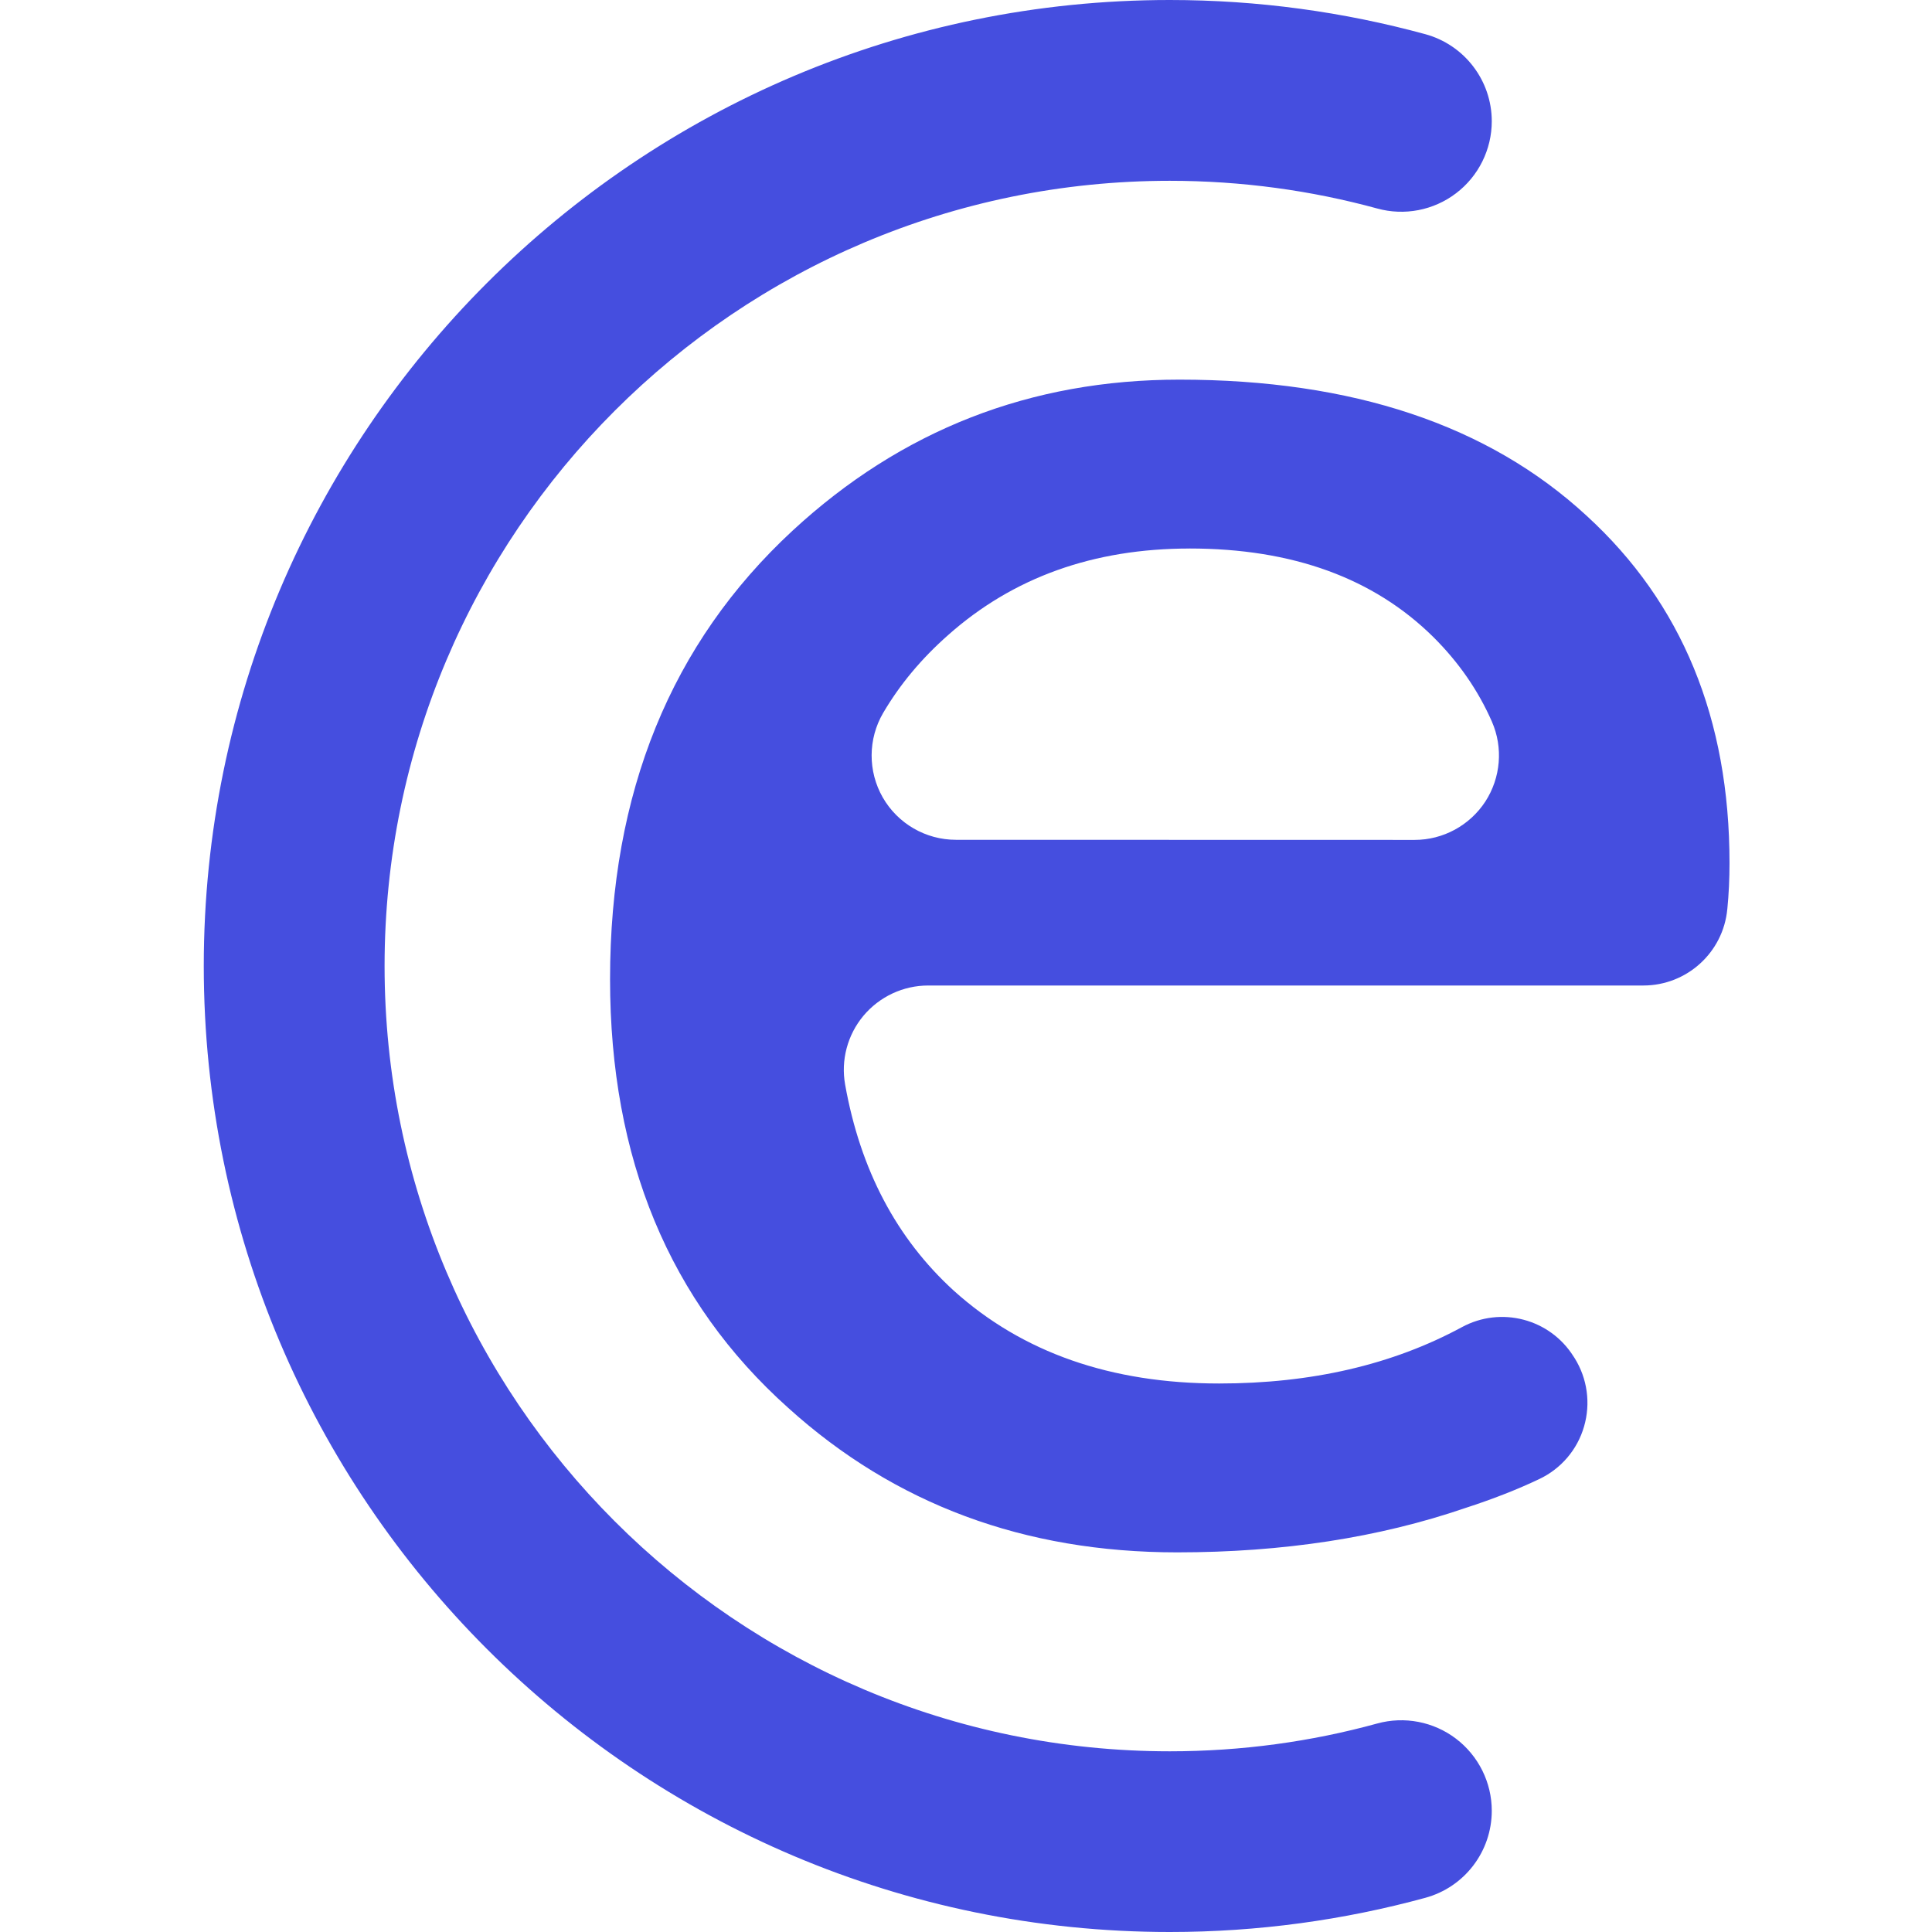
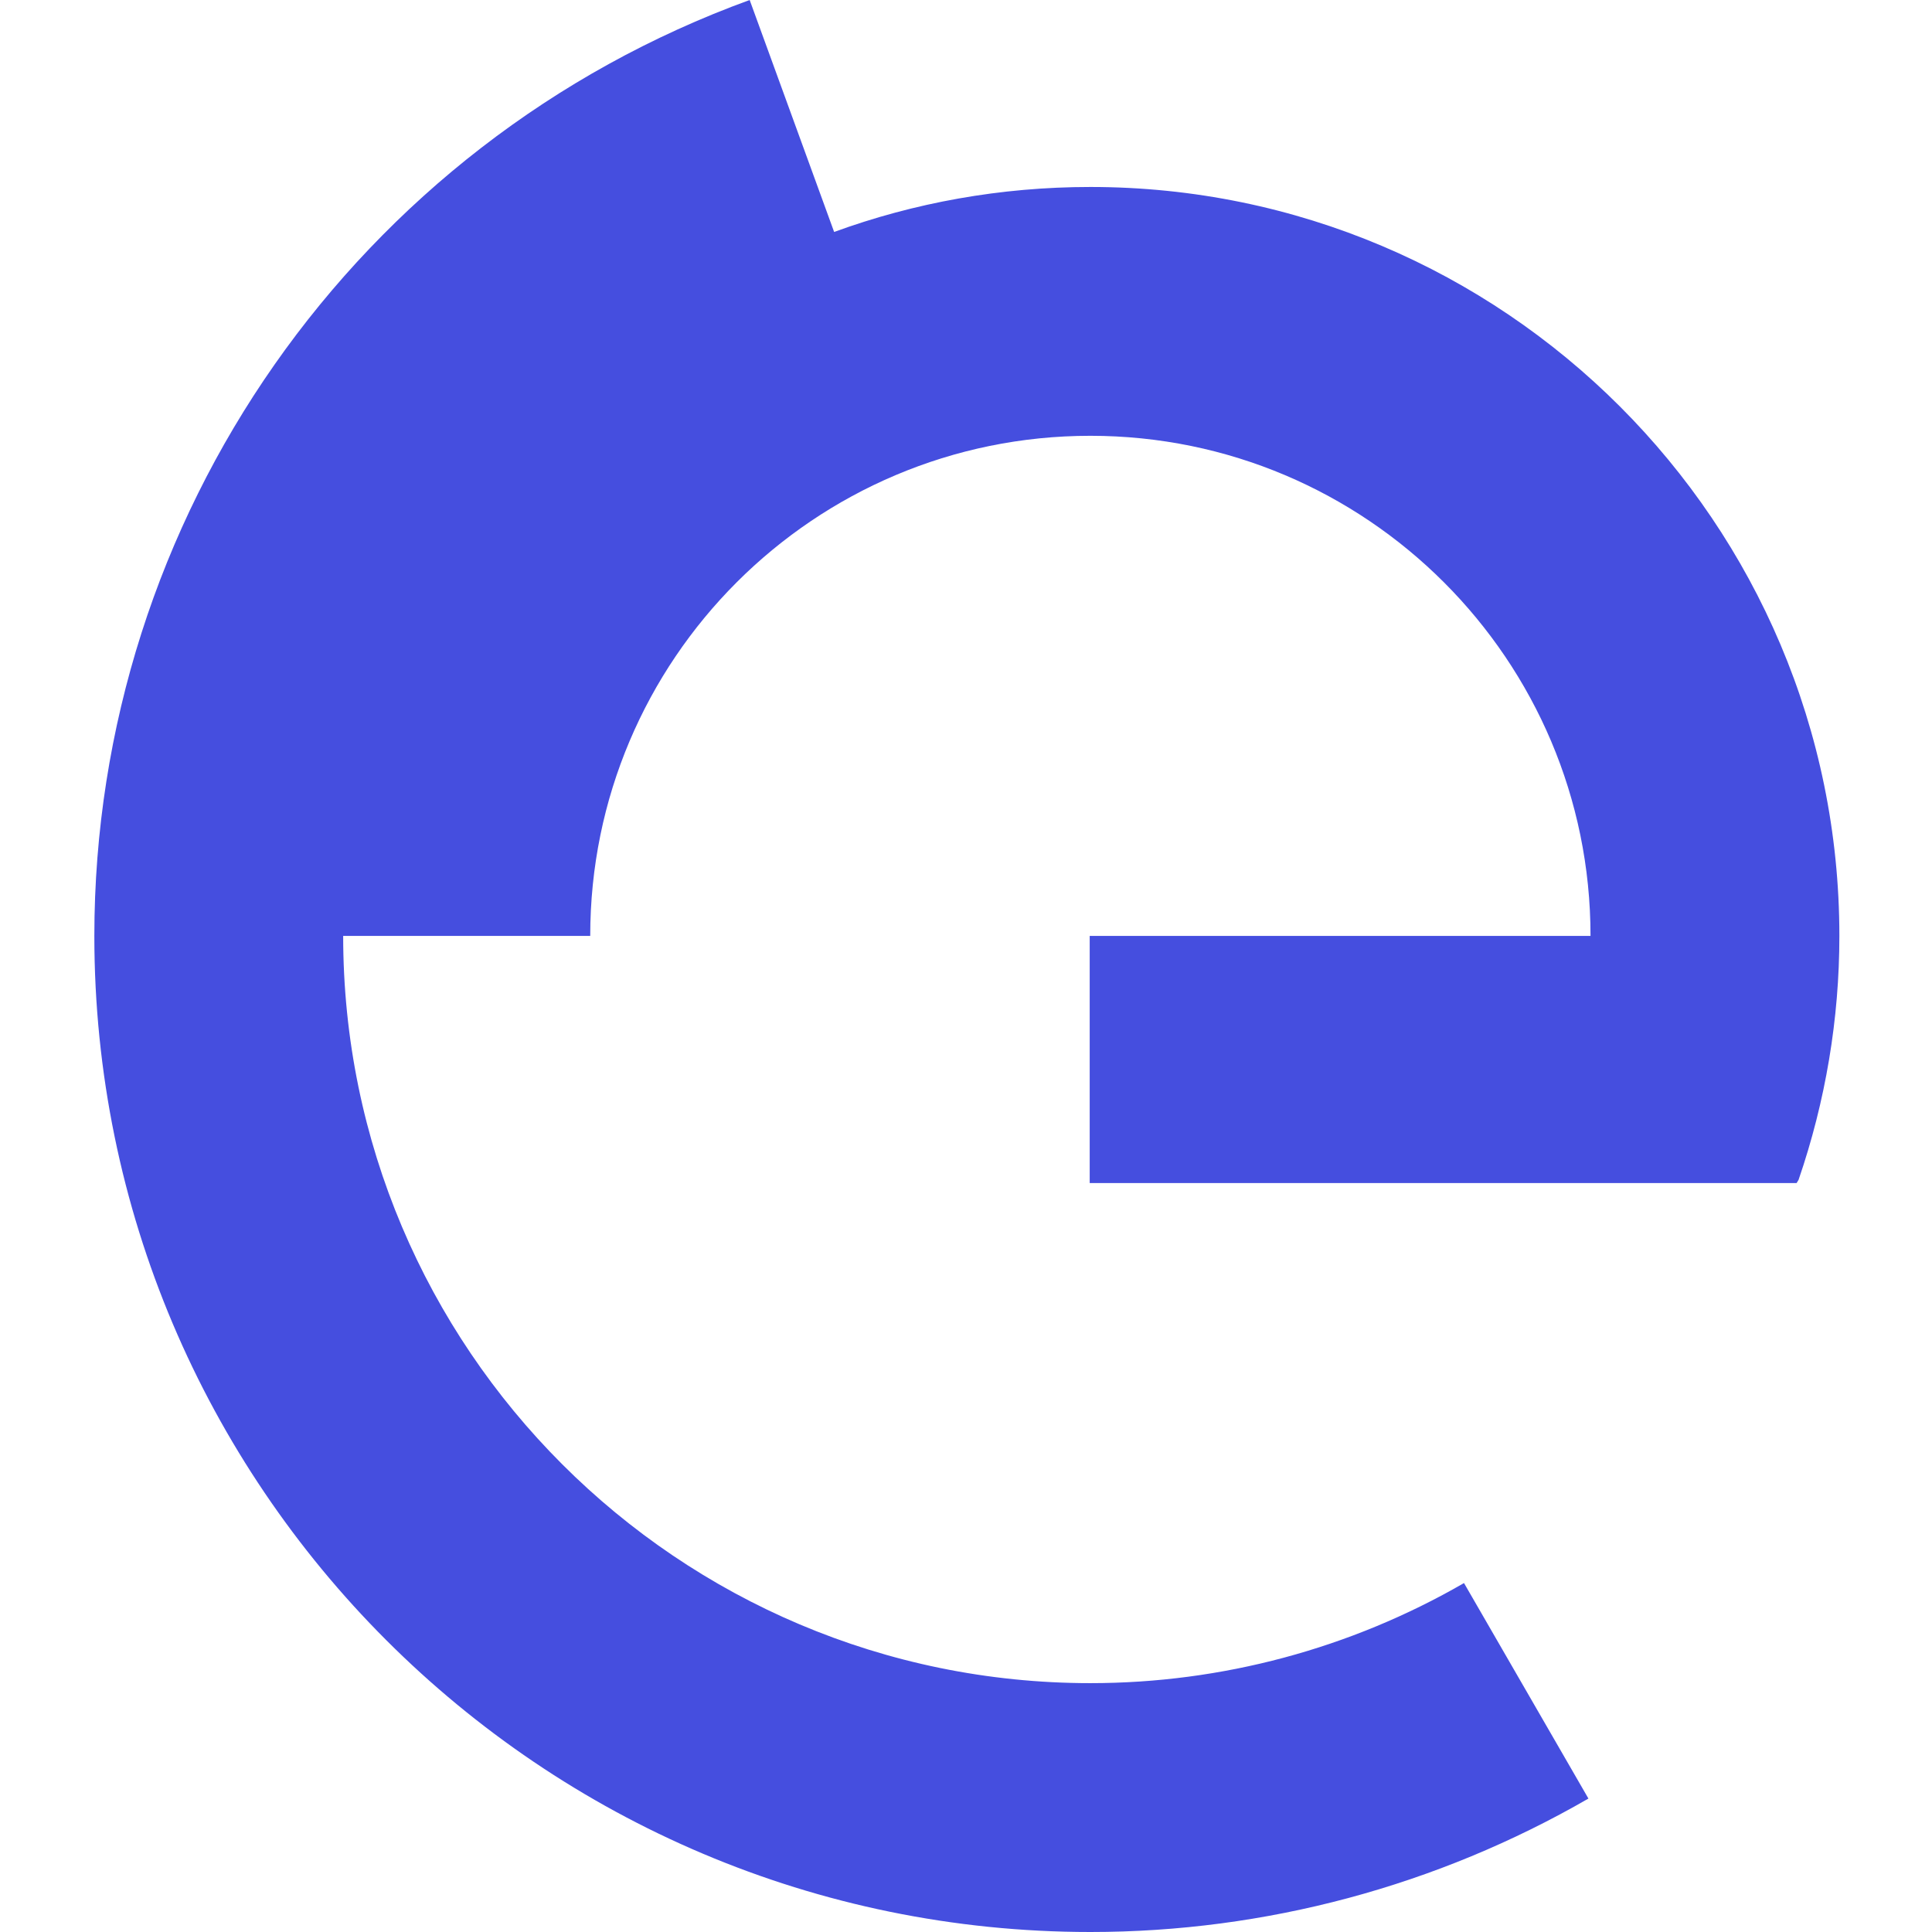
<svg xmlns="http://www.w3.org/2000/svg" width="72" height="72" viewBox="0 0 72 72">
-   <path d="m55.594 67.481c0 1.52-1.016 2.848-2.48 3.246-3.035 0.828-6.227 1.273-9.52 1.273-19.867 0-36-16.133-36-36s16.133-36 36-36c3.293 0 6.484 0.445 9.52 1.273 1.461 0.398 2.48 1.727 2.48 3.246 0 1.051-0.492 2.047-1.332 2.684-0.836 0.637-1.926 0.848-2.941 0.566-2.461-0.672-5.051-1.031-7.727-1.031-16.152 0-29.262 13.109-29.262 29.262s13.109 29.266 29.262 29.266c2.676 0 5.266-0.359 7.727-1.035 1.016-0.281 2.105-0.07 2.941 0.566 0.84 0.641 1.332 1.633 1.332 2.684zm8.777-33.598c-0.152 1.613-1.508 2.844-3.129 2.844h-26.652c-0.93 0-1.812 0.414-2.41 1.125-0.598 0.715-0.848 1.656-0.684 2.57 0.566 3.172 1.914 5.73 4.047 7.676 2.562 2.309 5.859 3.461 9.891 3.461 3.441 0 6.457-0.699 9.043-2.098 1.461-0.793 3.281-0.316 4.164 1.09 0.012 0.02 0.027 0.039 0.039 0.059 0.477 0.762 0.605 1.691 0.352 2.555-0.25 0.863-0.859 1.574-1.672 1.957-0.812 0.387-1.73 0.746-2.754 1.078-3.215 1.102-6.793 1.652-10.738 1.652-5.691 0-10.523-1.793-14.496-5.387-4.426-3.961-6.637-9.285-6.637-15.973 0-6.949 2.27-12.523 6.805-16.719 4.059-3.75 8.863-5.625 14.414-5.625 6.453 0 11.512 1.691 15.176 5.074 3.551 3.25 5.324 7.566 5.324 12.941 0 0.59-0.027 1.164-0.082 1.719zm-20.039-13.441c-3.578 0-6.578 1.074-9 3.227-0.992 0.875-1.797 1.84-2.418 2.898-0.57 0.973-0.574 2.176-0.016 3.152 0.562 0.977 1.602 1.578 2.727 1.578 4.789 0.004 12.516 0.004 17.094 0.004 1.062 0 2.051-0.539 2.633-1.426 0.578-0.891 0.672-2.012 0.246-2.984-0.508-1.156-1.23-2.203-2.176-3.145-2.227-2.203-5.258-3.305-9.09-3.305z" fill="#454edf" fill-rule="evenodd" />
+   <path d="m31.086 8.645-3.148-8.645c-14.66 5.336-24.422 19.277-24.422 34.879 0 20.488 16.633 37.121 37.121 37.121 6.516 0 12.914-1.715 18.559-4.973l-4.637-8.031c-4.234 2.445-9.035 3.73-13.922 3.73-15.371 0-27.848-12.477-27.848-27.848h9.207c0-10.293 8.344-18.637 18.641-18.637 10.285 0 18.637 8.352 18.637 18.637h-18.664v9.211h26.344l0.074-0.121c1.004-2.926 1.52-5.996 1.52-9.09 0-15.402-12.508-27.91-27.91-27.91-3.355 0-6.574 0.59-9.551 1.676z" fill="#454edf" fill-rule="evenodd" />
</svg>
